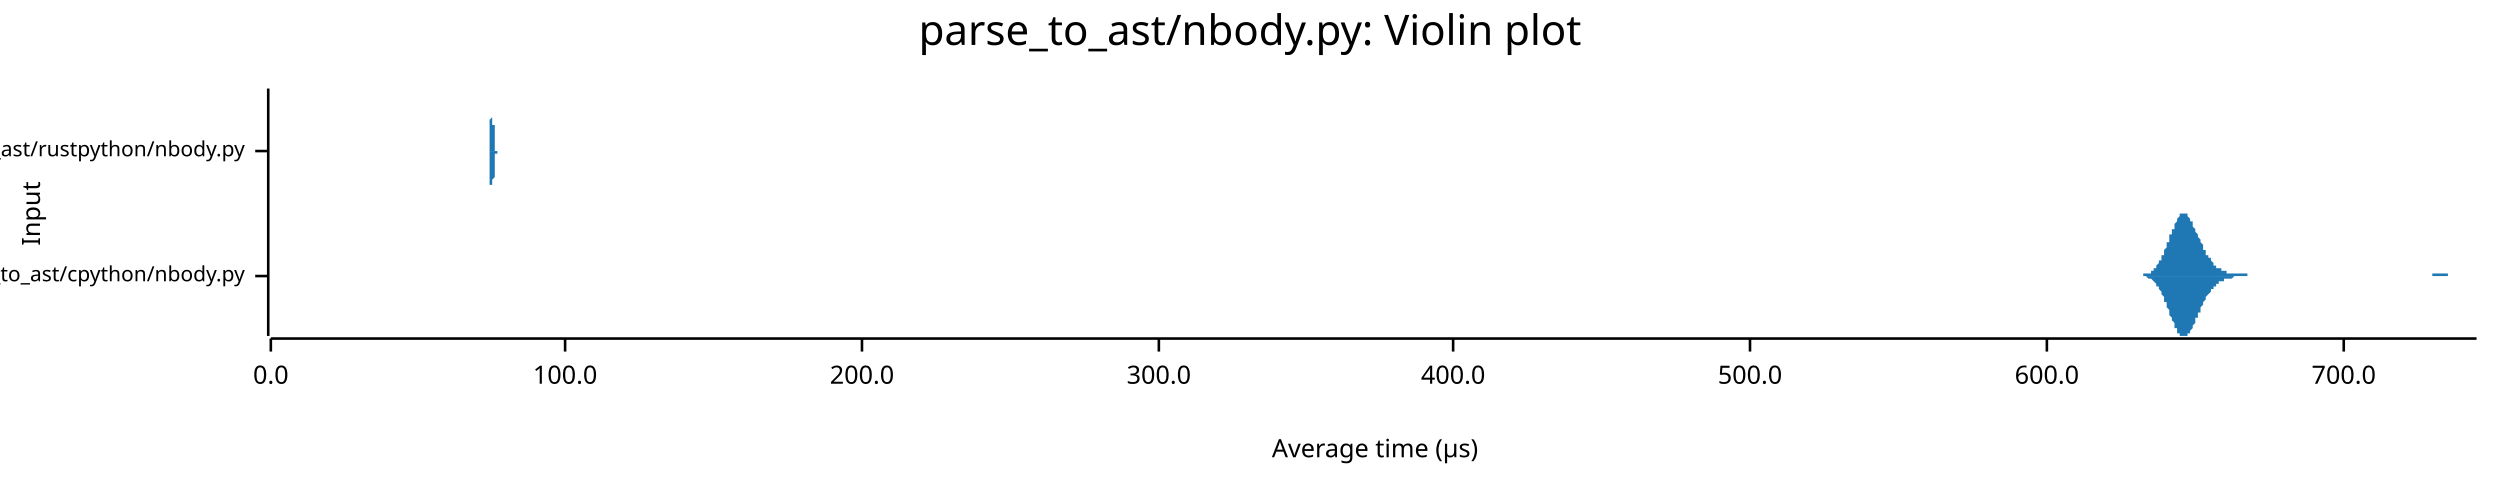
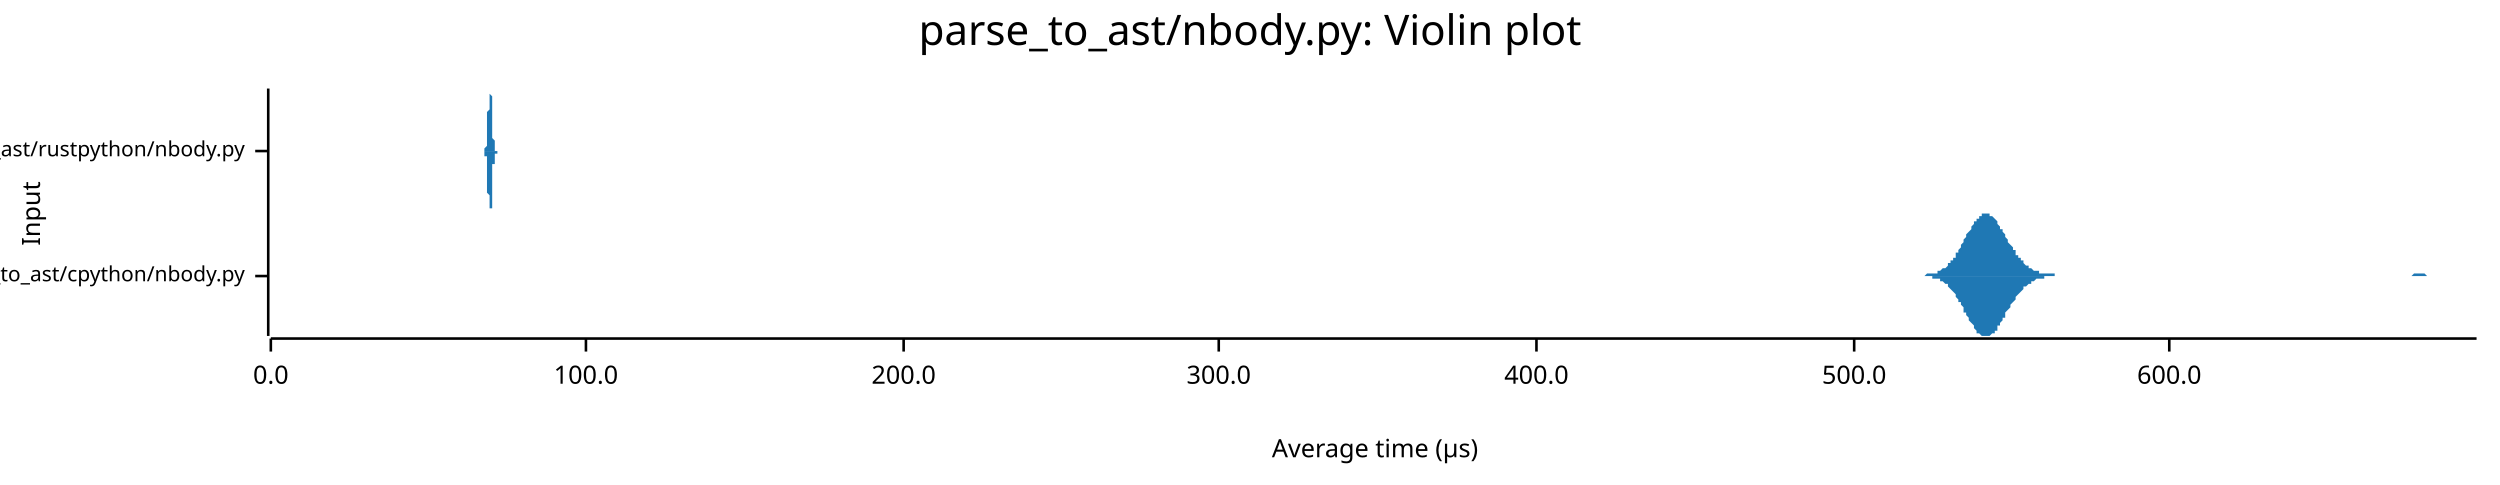
<svg xmlns="http://www.w3.org/2000/svg" width="960" height="186" viewBox="0 0 960 186">
  <text x="480" y="5" dy="0.76em" text-anchor="middle" font-family="sans-serif" font-size="16.129" opacity="1" fill="#000000">
parse_to_ast/nbody.py: Violin plot
</text>
  <text x="8" y="82" dy="0.76em" text-anchor="middle" font-family="sans-serif" font-size="9.677" opacity="1" fill="#000000" transform="rotate(270, 8, 82)">
Input
</text>
  <text x="528" y="178" dy="-0.5ex" text-anchor="middle" font-family="sans-serif" font-size="9.677" opacity="1" fill="#000000">
Average time (µs)
</text>
  <polyline fill="none" opacity="1" stroke="#000000" stroke-width="1" points="103,34 103,129 " />
  <text x="94" y="106" dy="0.5ex" text-anchor="end" font-family="sans-serif" font-size="8.065" opacity="1" fill="#000000">
parse_to_ast/cpython/nbody.py
</text>
  <polyline fill="none" opacity="1" stroke="#000000" stroke-width="1" points="98,106 103,106 " />
  <text x="94" y="58" dy="0.5ex" text-anchor="end" font-family="sans-serif" font-size="8.065" opacity="1" fill="#000000">
parse_to_ast/rustpython/nbody.py
</text>
  <polyline fill="none" opacity="1" stroke="#000000" stroke-width="1" points="98,58 103,58 " />
  <polyline fill="none" opacity="1" stroke="#000000" stroke-width="1" points="104,130 951,130 " />
  <text x="104" y="140" dy="0.76em" text-anchor="middle" font-family="sans-serif" font-size="9.677" opacity="1" fill="#000000">
0.0
</text>
  <polyline fill="none" opacity="1" stroke="#000000" stroke-width="1" points="104,130 104,135 " />
-   <text x="217" y="140" dy="0.76em" text-anchor="middle" font-family="sans-serif" font-size="9.677" opacity="1" fill="#000000">
+   <text x="225" y="140" dy="0.76em" text-anchor="middle" font-family="sans-serif" font-size="9.677" opacity="1" fill="#000000">
100.0
</text>
-   <polyline fill="none" opacity="1" stroke="#000000" stroke-width="1" points="217,130 217,135 " />
-   <text x="331" y="140" dy="0.76em" text-anchor="middle" font-family="sans-serif" font-size="9.677" opacity="1" fill="#000000">
+   <polyline fill="none" opacity="1" stroke="#000000" stroke-width="1" points="225,130 225,135 " />
+   <text x="347" y="140" dy="0.76em" text-anchor="middle" font-family="sans-serif" font-size="9.677" opacity="1" fill="#000000">
200.0
</text>
-   <polyline fill="none" opacity="1" stroke="#000000" stroke-width="1" points="331,130 331,135 " />
-   <text x="445" y="140" dy="0.76em" text-anchor="middle" font-family="sans-serif" font-size="9.677" opacity="1" fill="#000000">
+   <polyline fill="none" opacity="1" stroke="#000000" stroke-width="1" points="347,130 347,135 " />
+   <text x="468" y="140" dy="0.76em" text-anchor="middle" font-family="sans-serif" font-size="9.677" opacity="1" fill="#000000">
300.0
</text>
-   <polyline fill="none" opacity="1" stroke="#000000" stroke-width="1" points="445,130 445,135 " />
-   <text x="558" y="140" dy="0.76em" text-anchor="middle" font-family="sans-serif" font-size="9.677" opacity="1" fill="#000000">
+   <polyline fill="none" opacity="1" stroke="#000000" stroke-width="1" points="468,130 468,135 " />
+   <text x="590" y="140" dy="0.76em" text-anchor="middle" font-family="sans-serif" font-size="9.677" opacity="1" fill="#000000">
400.0
</text>
-   <polyline fill="none" opacity="1" stroke="#000000" stroke-width="1" points="558,130 558,135 " />
-   <text x="672" y="140" dy="0.76em" text-anchor="middle" font-family="sans-serif" font-size="9.677" opacity="1" fill="#000000">
+   <polyline fill="none" opacity="1" stroke="#000000" stroke-width="1" points="590,130 590,135 " />
+   <text x="712" y="140" dy="0.76em" text-anchor="middle" font-family="sans-serif" font-size="9.677" opacity="1" fill="#000000">
500.0
</text>
-   <polyline fill="none" opacity="1" stroke="#000000" stroke-width="1" points="672,130 672,135 " />
-   <text x="786" y="140" dy="0.76em" text-anchor="middle" font-family="sans-serif" font-size="9.677" opacity="1" fill="#000000">
+   <polyline fill="none" opacity="1" stroke="#000000" stroke-width="1" points="712,130 712,135 " />
+   <text x="833" y="140" dy="0.76em" text-anchor="middle" font-family="sans-serif" font-size="9.677" opacity="1" fill="#000000">
600.0
</text>
-   <polyline fill="none" opacity="1" stroke="#000000" stroke-width="1" points="786,130 786,135 " />
-   <text x="900" y="140" dy="0.76em" text-anchor="middle" font-family="sans-serif" font-size="9.677" opacity="1" fill="#000000">
- 700.0
- </text>
-   <polyline fill="none" opacity="1" stroke="#000000" stroke-width="1" points="900,130 900,135 " />
-   <polygon opacity="1" fill="#1F78B4" points="819,106 819,106 819,106 819,106 820,106 820,106 820,106 821,106 821,106 821,106 821,106 822,106 822,106 822,106 822,106 823,106 823,105 823,105 823,105 824,105 824,105 824,105 824,105 825,105 825,105 825,105 826,105 826,104 826,104 826,104 827,104 827,104 827,103 827,103 828,103 828,103 828,102 828,102 829,101 829,101 829,101 829,100 830,100 830,99 830,98 831,98 831,97 831,97 831,96 832,95 832,95 832,94 832,93 833,93 833,92 833,91 833,90 834,90 834,89 834,88 835,88 835,87 835,86 835,86 836,85 836,85 836,84 836,84 837,83 837,83 837,83 837,82 838,82 838,82 838,82 838,82 839,82 839,82 839,82 840,82 840,83 840,83 840,83 841,84 841,84 841,84 841,85 842,85 842,86 842,86 842,87 843,88 843,88 843,89 843,89 844,90 844,90 844,91 845,92 845,92 845,93 845,93 846,94 846,95 846,95 846,96 847,96 847,97 847,97 847,98 848,98 848,98 848,99 849,99 849,100 849,100 849,100 850,101 850,101 850,101 850,102 851,102 851,102 851,102 851,103 852,103 852,103 852,103 852,103 853,103 853,104 853,104 854,104 854,104 854,104 854,104 855,104 855,104 855,105 855,105 856,105 856,105 856,105 856,105 857,105 857,105 857,105 858,105 858,105 858,105 858,105 859,105 859,105 859,105 859,105 860,105 860,105 860,105 860,105 861,105 861,105 861,105 861,105 862,105 862,105 862,105 863,105 863,105 863,106 863,106 864,106 864,106 864,106 864,106 865,106 865,106 865,106 865,106 866,106 866,106 866,106 866,106 867,106 867,106 867,106 868,106 868,106 868,106 868,106 869,106 869,106 869,106 869,106 870,106 870,106 870,106 870,106 871,106 871,106 871,106 872,106 872,106 872,106 872,106 873,106 873,106 873,106 873,106 874,106 874,106 874,106 874,106 875,106 875,106 875,106 875,106 876,106 876,106 876,106 877,106 877,106 877,106 877,106 878,106 878,106 878,106 878,106 879,106 879,106 879,106 879,106 880,106 880,106 880,106 880,106 881,106 881,106 881,106 882,106 882,106 882,106 882,106 883,106 883,106 883,106 883,106 884,106 884,106 884,106 884,106 885,106 885,106 885,106 886,106 886,106 886,106 886,106 887,106 887,106 887,106 887,106 888,106 888,106 888,106 888,106 889,106 889,106 889,106 889,106 890,106 890,106 890,106 891,106 891,106 891,106 891,106 892,106 892,106 892,106 892,106 893,106 893,106 893,106 893,106 894,106 894,106 894,106 894,106 895,106 895,106 895,106 896,106 896,106 896,106 896,106 897,106 897,106 897,106 897,106 898,106 898,106 898,106 898,106 899,106 899,106 899,106 900,106 900,106 900,106 900,106 901,106 901,106 901,106 901,106 902,106 902,106 902,106 902,106 903,106 903,106 903,106 903,106 904,106 904,106 904,106 905,106 905,106 905,106 905,106 906,106 906,106 906,106 906,106 907,106 907,106 907,106 907,106 908,106 908,106 908,106 908,106 909,106 909,106 909,106 910,106 910,106 910,106 910,106 911,106 911,106 911,106 911,106 912,106 912,106 912,106 912,106 913,106 913,106 913,106 914,106 914,106 914,106 914,106 915,106 915,106 915,106 915,106 916,106 916,106 916,106 916,106 917,106 917,106 917,106 917,106 918,106 918,106 918,106 919,106 919,106 919,106 919,106 920,106 920,106 920,106 920,106 921,106 921,106 921,106 921,106 922,106 922,106 922,106 922,106 923,106 923,106 923,106 924,106 924,106 924,106 924,106 925,106 925,106 925,106 925,106 926,106 926,106 926,106 926,106 927,106 927,106 927,106 928,106 928,106 928,106 928,106 929,106 929,106 929,106 929,106 930,106 930,106 930,106 930,106 931,106 931,106 931,106 931,106 932,106 932,106 932,106 933,106 933,106 933,106 933,106 934,106 934,106 934,105 934,105 935,105 935,105 935,105 935,105 936,105 936,105 936,105 936,105 937,105 937,105 937,105 938,105 938,105 938,105 938,105 939,105 939,105 939,105 939,105 940,105 940,105 940,106 940,106 941,106 941,106 941,106 942,106 942,106 942,106 942,106 943,106 943,106 943,106 943,106 944,106 944,106 944,106 944,106 945,106 945,106 945,106 945,106 946,106 946,106 946,106 947,106 947,106 947,106 947,106 948,106 948,106 948,106 948,106 949,106 949,106 949,106 949,106 950,106 950,106 950,106 951,106 951,106 819,106 " />
-   <polygon opacity="1" fill="#1F78B4" points="819,106 819,106 819,106 819,106 820,106 820,106 820,106 821,106 821,106 821,106 821,106 822,106 822,106 822,106 822,106 823,106 823,106 823,106 823,106 824,106 824,106 824,106 824,106 825,107 825,107 825,107 826,107 826,107 826,107 826,107 827,108 827,108 827,108 827,108 828,109 828,109 828,109 828,110 829,110 829,111 829,111 829,111 830,112 830,112 830,113 831,114 831,114 831,115 831,116 832,116 832,117 832,118 832,118 833,119 833,120 833,120 833,121 834,122 834,123 834,123 835,124 835,125 835,125 835,126 836,126 836,127 836,127 836,128 837,128 837,129 837,129 837,129 838,129 838,129 838,129 838,129 839,129 839,129 839,129 840,129 840,129 840,129 840,128 841,128 841,128 841,127 841,127 842,126 842,126 842,125 842,125 843,124 843,123 843,123 843,122 844,122 844,121 844,120 845,120 845,119 845,119 845,118 846,117 846,117 846,116 846,116 847,115 847,115 847,114 847,114 848,113 848,113 848,113 849,112 849,112 849,112 849,111 850,111 850,111 850,110 850,110 851,110 851,109 851,109 851,109 852,109 852,109 852,108 852,108 853,108 853,108 853,108 854,108 854,107 854,107 854,107 855,107 855,107 855,107 855,107 856,107 856,107 856,107 856,107 857,107 857,107 857,107 858,106 858,106 858,106 858,106 859,106 859,106 859,106 859,106 860,106 860,106 860,106 860,106 861,106 861,106 861,106 861,106 862,106 862,106 862,106 863,106 863,106 863,106 863,106 864,106 864,106 864,106 864,106 865,106 865,106 865,106 865,106 866,106 866,106 866,106 866,106 867,106 867,106 867,106 868,106 868,106 868,106 868,106 869,106 869,106 869,106 869,106 870,106 870,106 870,106 870,106 871,106 871,106 871,106 872,106 872,106 872,106 872,106 873,106 873,106 873,106 873,106 874,106 874,106 874,106 874,106 875,106 875,106 875,106 875,106 876,106 876,106 876,106 877,106 877,106 877,106 877,106 878,106 878,106 878,106 878,106 879,106 879,106 879,106 879,106 880,106 880,106 880,106 880,106 881,106 881,106 881,106 882,106 882,106 882,106 882,106 883,106 883,106 883,106 883,106 884,106 884,106 884,106 884,106 885,106 885,106 885,106 886,106 886,106 886,106 886,106 887,106 887,106 887,106 887,106 888,106 888,106 888,106 888,106 889,106 889,106 889,106 889,106 890,106 890,106 890,106 891,106 891,106 891,106 891,106 892,106 892,106 892,106 892,106 893,106 893,106 893,106 893,106 894,106 894,106 894,106 894,106 895,106 895,106 895,106 896,106 896,106 896,106 896,106 897,106 897,106 897,106 897,106 898,106 898,106 898,106 898,106 899,106 899,106 899,106 900,106 900,106 900,106 900,106 901,106 901,106 901,106 901,106 902,106 902,106 902,106 902,106 903,106 903,106 903,106 903,106 904,106 904,106 904,106 905,106 905,106 905,106 905,106 906,106 906,106 906,106 906,106 907,106 907,106 907,106 907,106 908,106 908,106 908,106 908,106 909,106 909,106 909,106 910,106 910,106 910,106 910,106 911,106 911,106 911,106 911,106 912,106 912,106 912,106 912,106 913,106 913,106 913,106 914,106 914,106 914,106 914,106 915,106 915,106 915,106 915,106 916,106 916,106 916,106 916,106 917,106 917,106 917,106 917,106 918,106 918,106 918,106 919,106 919,106 919,106 919,106 920,106 920,106 920,106 920,106 921,106 921,106 921,106 921,106 922,106 922,106 922,106 922,106 923,106 923,106 923,106 924,106 924,106 924,106 924,106 925,106 925,106 925,106 925,106 926,106 926,106 926,106 926,106 927,106 927,106 927,106 928,106 928,106 928,106 928,106 929,106 929,106 929,106 929,106 930,106 930,106 930,106 930,106 931,106 931,106 931,106 931,106 932,106 932,106 932,106 933,106 933,106 933,106 933,106 934,106 934,106 934,106 934,106 935,106 935,106 935,106 935,106 936,106 936,106 936,106 936,106 937,106 937,106 937,106 938,106 938,106 938,106 938,106 939,106 939,106 939,106 939,106 940,106 940,106 940,106 940,106 941,106 941,106 941,106 942,106 942,106 942,106 942,106 943,106 943,106 943,106 943,106 944,106 944,106 944,106 944,106 945,106 945,106 945,106 945,106 946,106 946,106 946,106 947,106 947,106 947,106 947,106 948,106 948,106 948,106 948,106 949,106 949,106 949,106 949,106 950,106 950,106 950,106 951,106 951,106 819,106 " />
-   <polygon opacity="1" fill="#1F78B4" points="188,58 188,58 188,58 188,58 188,58 188,58 188,58 188,58 188,58 188,58 188,58 188,58 188,58 188,58 188,58 188,58 188,58 188,58 188,58 188,58 188,58 188,57 188,57 188,57 188,57 188,57 188,57 188,56 188,56 188,56 188,56 188,55 188,55 188,55 188,54 188,54 188,54 188,53 188,53 188,52 188,52 188,51 188,51 188,50 188,50 188,49 188,48 188,48 188,47 188,46 188,46 189,45 189,44 189,44 189,43 189,42 189,42 189,41 189,40 189,40 189,39 189,39 189,38 189,38 189,37 189,37 189,36 189,36 189,36 189,35 189,35 189,35 189,35 189,35 189,35 189,35 189,34 189,35 189,35 189,35 189,35 189,35 189,35 189,36 189,36 189,36 189,36 189,37 189,37 189,38 189,38 189,38 189,39 189,39 189,40 189,40 189,41 189,41 189,42 189,42 189,43 189,43 189,44 189,45 189,45 189,46 189,46 189,47 189,47 189,48 190,48 190,49 190,49 190,50 190,50 190,51 190,51 190,51 190,52 190,52 190,53 190,53 190,53 190,54 190,54 190,54 190,54 190,55 190,55 190,55 190,55 190,56 190,56 190,56 190,56 190,56 190,56 190,56 190,57 190,57 190,57 190,57 190,57 190,57 190,57 190,57 190,57 190,57 190,57 190,57 190,57 190,57 190,58 190,58 190,58 190,58 190,58 190,58 190,58 190,58 190,58 190,58 190,58 190,58 190,58 190,58 190,58 190,58 190,58 191,58 191,58 191,58 191,58 191,58 191,58 191,58 191,58 191,58 191,58 191,58 191,58 191,58 191,58 191,58 191,58 191,58 191,58 191,58 191,58 191,58 191,58 191,58 191,58 191,58 191,58 191,58 191,58 191,58 191,58 191,58 191,58 191,58 191,58 191,58 191,58 191,58 191,58 191,58 191,58 191,58 191,58 191,58 191,58 191,58 191,58 191,58 191,58 191,58 191,58 191,58 191,58 191,58 191,58 191,58 191,58 191,58 191,58 191,58 191,58 192,58 192,58 192,58 192,58 192,58 192,58 192,58 192,58 192,58 192,58 192,58 192,58 192,58 192,58 192,58 192,58 192,58 192,58 192,58 192,58 192,58 192,58 192,58 192,58 192,58 192,58 192,58 192,58 192,58 192,58 192,58 192,58 192,58 192,58 192,58 192,58 192,58 192,58 192,58 192,58 192,58 192,58 192,58 192,58 192,58 192,58 192,58 192,58 192,58 192,58 192,58 192,58 192,58 192,58 192,58 192,58 192,58 192,58 192,58 193,58 193,58 193,58 193,58 193,58 193,58 193,58 193,58 193,58 193,58 193,58 193,58 193,58 193,58 193,58 193,58 193,58 193,58 193,58 193,58 193,58 193,58 193,58 193,58 193,58 193,58 193,58 193,58 193,58 193,58 193,58 193,58 193,58 193,58 193,58 193,58 193,58 193,58 193,58 193,58 193,58 193,58 193,58 193,58 193,58 193,58 193,58 193,58 193,58 193,58 193,58 193,58 193,58 193,58 193,58 193,58 193,58 193,58 193,58 194,58 194,58 194,58 194,58 194,58 194,58 194,58 194,58 194,58 194,58 194,58 194,58 194,58 194,58 194,58 194,58 194,58 194,58 194,58 194,58 194,58 194,58 194,58 194,58 194,58 194,58 194,58 194,58 194,58 194,58 194,58 194,58 194,58 194,58 194,58 194,58 194,58 194,58 194,58 194,58 194,58 194,58 194,58 194,58 194,58 194,58 194,58 194,58 194,58 194,58 194,58 194,58 194,58 194,58 194,58 194,58 194,58 194,58 194,58 195,58 195,58 195,58 195,58 195,58 195,58 195,58 195,58 195,58 195,58 195,58 195,58 195,58 195,58 195,58 195,58 195,58 195,58 195,58 195,58 195,58 195,58 195,58 195,58 195,58 195,58 195,58 195,58 195,58 195,58 195,58 195,58 195,58 195,58 195,58 195,58 195,58 195,58 195,58 195,58 195,58 195,58 195,58 195,58 195,58 195,58 195,58 195,58 195,58 195,58 195,58 195,58 195,58 195,58 195,58 195,58 195,58 195,58 195,58 196,58 196,58 196,58 196,58 196,58 196,58 196,58 196,58 196,58 196,58 196,58 196,58 196,58 196,58 196,58 196,58 196,58 196,58 196,58 196,58 196,58 196,58 196,58 196,58 196,58 196,58 196,58 196,58 196,58 196,58 196,58 196,58 196,58 196,58 196,58 196,58 188,58 " />
-   <polygon opacity="1" fill="#1F78B4" points="188,58 188,58 188,58 188,58 188,58 188,58 188,58 188,58 188,58 188,58 188,58 188,58 188,58 188,59 188,59 188,59 188,59 188,59 188,59 188,59 188,59 188,59 188,59 188,59 188,59 188,60 188,60 188,60 188,60 188,60 188,61 188,61 188,61 188,62 188,62 188,62 188,63 188,63 188,64 188,64 188,65 188,65 188,66 188,66 188,67 188,67 188,68 188,69 188,69 188,70 188,71 189,71 189,72 189,73 189,73 189,74 189,75 189,75 189,76 189,77 189,77 189,78 189,78 189,79 189,79 189,80 189,80 189,81 189,81 189,81 189,81 189,82 189,82 189,82 189,82 189,82 189,82 189,82 189,82 189,82 189,82 189,81 189,81 189,81 189,81 189,80 189,80 189,80 189,79 189,79 189,79 189,78 189,78 189,77 189,77 189,76 189,76 189,75 189,75 189,74 189,74 189,73 189,73 189,72 189,71 189,71 189,70 189,70 189,69 189,69 190,68 190,68 190,67 190,67 190,66 190,66 190,66 190,65 190,65 190,64 190,64 190,64 190,63 190,63 190,63 190,62 190,62 190,62 190,62 190,61 190,61 190,61 190,61 190,61 190,60 190,60 190,60 190,60 190,60 190,60 190,60 190,60 190,60 190,59 190,59 190,59 190,59 190,59 190,59 190,59 190,59 190,59 190,59 190,59 190,59 190,59 190,59 190,59 190,59 190,59 190,59 190,59 190,59 190,59 190,59 190,59 190,59 190,59 190,59 191,59 191,59 191,59 191,59 191,59 191,59 191,59 191,59 191,59 191,59 191,59 191,59 191,59 191,59 191,59 191,59 191,59 191,59 191,59 191,59 191,59 191,59 191,59 191,59 191,59 191,59 191,59 191,59 191,59 191,59 191,59 191,59 191,58 191,58 191,58 191,58 191,58 191,58 191,58 191,58 191,58 191,58 191,58 191,58 191,58 191,58 191,58 191,58 191,58 191,58 191,58 191,58 191,58 191,58 191,58 191,58 191,58 191,58 191,58 191,58 192,58 192,58 192,58 192,58 192,58 192,58 192,58 192,58 192,58 192,58 192,58 192,58 192,58 192,58 192,58 192,58 192,58 192,58 192,58 192,58 192,58 192,58 192,58 192,58 192,58 192,58 192,58 192,58 192,58 192,58 192,58 192,58 192,58 192,58 192,58 192,58 192,58 192,58 192,58 192,58 192,58 192,58 192,58 192,58 192,58 192,58 192,58 192,58 192,58 192,58 192,58 192,58 192,58 192,58 192,58 192,58 192,58 192,58 192,58 193,58 193,58 193,58 193,58 193,58 193,58 193,58 193,58 193,58 193,58 193,58 193,58 193,58 193,58 193,58 193,58 193,58 193,58 193,58 193,58 193,58 193,58 193,58 193,58 193,58 193,58 193,58 193,58 193,58 193,58 193,58 193,58 193,58 193,58 193,58 193,58 193,58 193,58 193,58 193,58 193,58 193,58 193,58 193,58 193,58 193,58 193,58 193,58 193,58 193,58 193,58 193,58 193,58 193,58 193,58 193,58 193,58 193,58 193,58 194,58 194,58 194,58 194,58 194,58 194,58 194,58 194,58 194,58 194,58 194,58 194,58 194,58 194,58 194,58 194,58 194,58 194,58 194,58 194,58 194,58 194,58 194,58 194,58 194,58 194,58 194,58 194,58 194,58 194,58 194,58 194,58 194,58 194,58 194,58 194,58 194,58 194,58 194,58 194,58 194,58 194,58 194,58 194,58 194,58 194,58 194,58 194,58 194,58 194,58 194,58 194,58 194,58 194,58 194,58 194,58 194,58 194,58 194,58 195,58 195,58 195,58 195,58 195,58 195,58 195,58 195,58 195,58 195,58 195,58 195,58 195,58 195,58 195,58 195,58 195,58 195,58 195,58 195,58 195,58 195,58 195,58 195,58 195,58 195,58 195,58 195,59 195,59 195,59 195,59 195,59 195,59 195,59 195,59 195,59 195,59 195,59 195,59 195,59 195,59 195,59 195,59 195,59 195,59 195,59 195,59 195,59 195,59 195,59 195,59 195,59 195,59 195,59 195,58 195,58 195,58 195,58 195,58 196,58 196,58 196,58 196,58 196,58 196,58 196,58 196,58 196,58 196,58 196,58 196,58 196,58 196,58 196,58 196,58 196,58 196,58 196,58 196,58 196,58 196,58 196,58 196,58 196,58 196,58 196,58 196,58 196,58 196,58 196,58 196,58 196,58 196,58 196,58 196,58 188,58 " />
+   <polyline fill="none" opacity="1" stroke="#000000" stroke-width="1" points="833,130 833,135 " />
+   <polygon opacity="1" fill="#1F78B4" points="735,106 735,106 735,106 736,106 736,106 737,106 737,106 738,106 738,106 738,106 739,106 739,106 740,105 740,105 741,105 741,105 742,105 742,105 742,105 743,105 743,105 744,105 744,104 745,104 745,104 745,104 746,103 746,103 747,103 747,103 748,102 748,102 748,101 749,101 749,100 750,100 750,99 751,99 751,98 751,97 752,97 752,96 753,95 753,94 754,93 754,93 754,92 755,91 755,90 756,89 756,89 757,88 757,87 758,86 758,86 758,85 759,85 759,84 760,84 760,83 761,83 761,82 761,82 762,82 762,82 763,82 763,82 764,82 764,82 764,83 765,83 765,83 766,84 766,84 767,85 767,86 767,86 768,87 768,88 769,88 769,89 770,90 770,91 770,91 771,92 771,93 772,94 772,94 773,95 773,96 774,96 774,97 774,98 775,98 775,99 776,99 776,100 777,100 777,101 777,101 778,102 778,102 779,102 779,103 780,103 780,103 780,103 781,104 781,104 782,104 782,104 783,104 783,105 783,105 784,105 784,105 785,105 785,105 786,105 786,105 787,105 787,105 787,105 788,105 788,105 789,105 789,106 790,106 790,106 790,106 791,106 791,106 792,106 792,106 793,106 793,106 793,106 794,106 794,106 795,106 795,106 796,106 796,106 796,106 797,106 797,106 798,106 798,106 799,106 799,106 799,106 800,106 800,106 801,106 801,106 802,106 802,106 803,106 803,106 803,106 804,106 804,106 805,106 805,106 806,106 806,106 806,106 807,106 807,106 808,106 808,106 809,106 809,106 809,106 810,106 810,106 811,106 811,106 812,106 812,106 812,106 813,106 813,106 814,106 814,106 815,106 815,106 815,106 816,106 816,106 817,106 817,106 818,106 818,106 819,106 819,106 819,106 820,106 820,106 821,106 821,106 822,106 822,106 822,106 823,106 823,106 824,106 824,106 825,106 825,106 825,106 826,106 826,106 827,106 827,106 828,106 828,106 828,106 829,106 829,106 830,106 830,106 831,106 831,106 832,106 832,106 832,106 833,106 833,106 834,106 834,106 835,106 835,106 835,106 836,106 836,106 837,106 837,106 838,106 838,106 838,106 839,106 839,106 840,106 840,106 841,106 841,106 841,106 842,106 842,106 843,106 843,106 844,106 844,106 844,106 845,106 845,106 846,106 846,106 847,106 847,106 848,106 848,106 848,106 849,106 849,106 850,106 850,106 851,106 851,106 851,106 852,106 852,106 853,106 853,106 854,106 854,106 854,106 855,106 855,106 856,106 856,106 857,106 857,106 857,106 858,106 858,106 859,106 859,106 860,106 860,106 860,106 861,106 861,106 862,106 862,106 863,106 863,106 864,106 864,106 864,106 865,106 865,106 866,106 866,106 867,106 867,106 867,106 868,106 868,106 869,106 869,106 870,106 870,106 870,106 871,106 871,106 872,106 872,106 873,106 873,106 873,106 874,106 874,106 875,106 875,106 876,106 876,106 877,106 877,106 877,106 878,106 878,106 879,106 879,106 880,106 880,106 880,106 881,106 881,106 882,106 882,106 883,106 883,106 883,106 884,106 884,106 885,106 885,106 886,106 886,106 886,106 887,106 887,106 888,106 888,106 889,106 889,106 889,106 890,106 890,106 891,106 891,106 892,106 892,106 893,106 893,106 893,106 894,106 894,106 895,106 895,106 896,106 896,106 896,106 897,106 897,106 898,106 898,106 899,106 899,106 899,106 900,106 900,106 901,106 901,106 902,106 902,106 902,106 903,106 903,106 904,106 904,106 905,106 905,106 906,106 906,106 906,106 907,106 907,106 908,106 908,106 909,106 909,106 909,106 910,106 910,106 911,106 911,106 912,106 912,106 912,106 913,106 913,106 914,106 914,106 915,106 915,106 915,106 916,106 916,106 917,106 917,106 918,106 918,106 918,106 919,106 919,106 920,106 920,106 921,106 921,106 922,106 922,106 922,106 923,106 923,106 924,106 924,106 925,106 925,106 925,106 926,106 926,106 927,105 927,105 928,105 928,105 928,105 929,105 929,105 930,105 930,105 931,105 931,105 931,105 932,106 932,106 933,106 933,106 934,106 934,106 934,106 935,106 935,106 936,106 936,106 937,106 937,106 938,106 938,106 938,106 939,106 939,106 940,106 940,106 941,106 941,106 941,106 942,106 942,106 943,106 943,106 944,106 944,106 944,106 945,106 945,106 946,106 946,106 947,106 947,106 947,106 948,106 948,106 949,106 949,106 950,106 950,106 951,106 951,106 735,106 " />
+   <polygon opacity="1" fill="#1F78B4" points="735,106 735,106 735,106 736,106 736,106 737,106 737,106 738,106 738,106 738,106 739,106 739,106 740,106 740,106 741,106 741,106 742,106 742,106 742,107 743,107 743,107 744,107 744,107 745,107 745,108 745,108 746,108 746,108 747,109 747,109 748,109 748,110 748,110 749,111 749,111 750,112 750,112 751,113 751,114 751,114 752,115 752,116 753,116 753,117 754,118 754,119 754,120 755,120 755,121 756,122 756,123 757,124 757,124 758,125 758,126 758,126 759,127 759,128 760,128 760,128 761,129 761,129 761,129 762,129 762,129 763,129 763,129 764,129 764,129 764,129 765,128 765,128 766,128 766,127 767,127 767,126 767,125 768,125 768,124 769,123 769,122 770,122 770,121 770,120 771,119 771,119 772,118 772,117 773,116 773,116 774,115 774,114 774,114 775,113 775,113 776,112 776,112 777,111 777,111 777,110 778,110 778,110 779,109 779,109 780,109 780,108 780,108 781,108 781,108 782,107 782,107 783,107 783,107 783,107 784,107 784,107 785,107 785,106 786,106 786,106 787,106 787,106 787,106 788,106 788,106 789,106 789,106 790,106 790,106 790,106 791,106 791,106 792,106 792,106 793,106 793,106 793,106 794,106 794,106 795,106 795,106 796,106 796,106 796,106 797,106 797,106 798,106 798,106 799,106 799,106 799,106 800,106 800,106 801,106 801,106 802,106 802,106 803,106 803,106 803,106 804,106 804,106 805,106 805,106 806,106 806,106 806,106 807,106 807,106 808,106 808,106 809,106 809,106 809,106 810,106 810,106 811,106 811,106 812,106 812,106 812,106 813,106 813,106 814,106 814,106 815,106 815,106 815,106 816,106 816,106 817,106 817,106 818,106 818,106 819,106 819,106 819,106 820,106 820,106 821,106 821,106 822,106 822,106 822,106 823,106 823,106 824,106 824,106 825,106 825,106 825,106 826,106 826,106 827,106 827,106 828,106 828,106 828,106 829,106 829,106 830,106 830,106 831,106 831,106 832,106 832,106 832,106 833,106 833,106 834,106 834,106 835,106 835,106 835,106 836,106 836,106 837,106 837,106 838,106 838,106 838,106 839,106 839,106 840,106 840,106 841,106 841,106 841,106 842,106 842,106 843,106 843,106 844,106 844,106 844,106 845,106 845,106 846,106 846,106 847,106 847,106 848,106 848,106 848,106 849,106 849,106 850,106 850,106 851,106 851,106 851,106 852,106 852,106 853,106 853,106 854,106 854,106 854,106 855,106 855,106 856,106 856,106 857,106 857,106 857,106 858,106 858,106 859,106 859,106 860,106 860,106 860,106 861,106 861,106 862,106 862,106 863,106 863,106 864,106 864,106 864,106 865,106 865,106 866,106 866,106 867,106 867,106 867,106 868,106 868,106 869,106 869,106 870,106 870,106 870,106 871,106 871,106 872,106 872,106 873,106 873,106 873,106 874,106 874,106 875,106 875,106 876,106 876,106 877,106 877,106 877,106 878,106 878,106 879,106 879,106 880,106 880,106 880,106 881,106 881,106 882,106 882,106 883,106 883,106 883,106 884,106 884,106 885,106 885,106 886,106 886,106 886,106 887,106 887,106 888,106 888,106 889,106 889,106 889,106 890,106 890,106 891,106 891,106 892,106 892,106 893,106 893,106 893,106 894,106 894,106 895,106 895,106 896,106 896,106 896,106 897,106 897,106 898,106 898,106 899,106 899,106 899,106 900,106 900,106 901,106 901,106 902,106 902,106 902,106 903,106 903,106 904,106 904,106 905,106 905,106 906,106 906,106 906,106 907,106 907,106 908,106 908,106 909,106 909,106 909,106 910,106 910,106 911,106 911,106 912,106 912,106 912,106 913,106 913,106 914,106 914,106 915,106 915,106 915,106 916,106 916,106 917,106 917,106 918,106 918,106 918,106 919,106 919,106 920,106 920,106 921,106 921,106 922,106 922,106 922,106 923,106 923,106 924,106 924,106 925,106 925,106 925,106 926,106 926,106 927,106 927,106 928,106 928,106 928,106 929,106 929,106 930,106 930,106 931,106 931,106 931,106 932,106 932,106 933,106 933,106 934,106 934,106 934,106 935,106 935,106 936,106 936,106 937,106 937,106 938,106 938,106 938,106 939,106 939,106 940,106 940,106 941,106 941,106 941,106 942,106 942,106 943,106 943,106 944,106 944,106 944,106 945,106 945,106 946,106 946,106 947,106 947,106 947,106 948,106 948,106 949,106 949,106 950,106 950,106 951,106 951,106 735,106 " />
+   <polygon opacity="1" fill="#1F78B4" points="186,58 186,58 186,58 186,58 186,58 186,58 186,58 186,58 186,58 186,58 186,58 186,58 186,58 186,58 186,57 186,57 186,57 186,57 186,57 186,57 187,56 187,56 187,56 187,56 187,55 187,55 187,54 187,54 187,54 187,53 187,53 187,52 187,51 187,51 187,50 187,49 187,48 187,48 187,47 187,46 187,45 187,44 187,44 187,43 188,42 188,41 188,40 188,40 188,39 188,38 188,37 188,37 188,36 188,36 188,35 188,35 188,35 188,35 188,35 188,34 188,35 188,35 188,35 188,35 188,35 188,36 188,36 189,37 189,38 189,38 189,39 189,40 189,40 189,41 189,42 189,43 189,44 189,44 189,45 189,46 189,47 189,47 189,48 189,49 189,50 189,50 189,51 189,52 189,52 189,53 189,53 190,54 190,54 190,54 190,55 190,55 190,55 190,56 190,56 190,56 190,56 190,57 190,57 190,57 190,57 190,57 190,57 190,57 190,58 190,58 190,58 190,58 190,58 190,58 191,58 191,58 191,58 191,58 191,58 191,58 191,58 191,58 191,58 191,58 191,58 191,58 191,58 191,58 191,58 191,58 191,58 191,58 191,58 191,58 191,58 191,58 191,58 192,58 192,58 192,58 192,58 192,58 192,58 192,58 192,58 192,58 192,58 192,58 192,58 192,58 192,58 192,58 192,58 192,58 192,58 192,58 192,58 192,58 192,58 192,58 192,58 193,58 193,58 193,58 193,58 193,58 193,58 193,58 193,58 193,58 193,58 193,58 193,58 193,58 193,58 193,58 193,58 193,58 193,58 193,58 193,58 193,58 193,58 193,58 194,58 194,58 194,58 194,58 194,58 194,58 194,58 194,58 194,58 194,58 194,58 194,58 194,58 194,58 194,58 194,58 194,58 194,58 194,58 194,58 194,58 194,58 194,58 194,58 195,58 195,58 195,58 195,58 195,58 195,58 195,58 195,58 195,58 195,58 195,58 195,58 195,58 195,58 195,58 195,58 195,58 195,58 195,58 195,58 195,58 195,58 195,58 196,58 196,58 196,58 196,58 196,58 196,58 196,58 196,58 196,58 196,58 196,58 196,58 196,58 196,58 196,58 196,58 196,58 196,58 196,58 196,58 196,58 196,58 196,58 196,58 197,58 197,58 197,58 197,58 197,58 197,58 197,58 197,58 197,58 197,58 197,58 197,58 197,58 197,58 197,58 197,58 197,58 197,58 197,58 197,58 197,58 197,58 197,58 198,58 198,58 198,58 198,58 198,58 198,58 198,58 198,58 198,58 198,58 198,58 198,58 198,58 198,58 198,58 198,58 198,58 198,58 198,58 198,58 198,58 198,58 198,58 199,58 199,58 199,58 199,58 199,58 199,58 199,58 199,58 199,58 199,58 199,58 199,58 199,58 199,58 199,58 199,58 199,58 199,58 199,58 199,58 199,58 199,58 199,58 199,58 200,58 200,58 200,58 200,58 200,58 200,58 200,58 200,58 200,58 200,58 200,58 200,58 200,58 200,58 200,58 200,58 200,58 200,58 200,58 200,58 200,58 200,58 200,58 201,58 201,58 201,58 201,58 201,58 201,58 201,58 201,58 201,58 201,58 201,58 201,58 201,58 201,58 201,58 201,58 201,58 201,58 201,58 201,58 201,58 201,58 201,58 201,58 202,58 202,58 202,58 202,58 202,58 202,58 202,58 202,58 202,58 202,58 202,58 202,58 202,58 202,58 202,58 202,58 202,58 202,58 202,58 202,58 202,58 202,58 202,58 203,58 203,58 203,58 203,58 203,58 203,58 203,58 203,58 203,58 203,58 203,58 203,58 203,58 203,58 203,58 203,58 203,58 203,58 203,58 203,58 203,58 203,58 203,58 204,58 204,58 204,58 204,58 204,58 204,58 204,58 204,58 204,58 204,58 204,58 204,58 204,58 204,58 204,58 204,58 204,58 204,58 204,58 204,58 204,58 204,58 204,58 204,58 205,58 205,58 205,58 205,58 205,58 205,58 205,58 205,58 205,58 205,58 205,58 205,58 205,58 205,58 205,58 205,58 205,58 205,58 205,58 205,58 205,58 205,58 205,58 206,58 206,58 206,58 206,58 206,58 206,58 206,58 206,58 206,58 206,58 206,58 206,58 206,58 206,58 206,58 206,58 206,58 206,58 206,58 206,58 206,58 206,58 206,58 206,58 207,58 207,58 207,58 207,58 207,58 207,58 207,58 207,58 207,58 207,58 207,58 207,58 186,58 " />
+   <polygon opacity="1" fill="#1F78B4" points="186,58 186,58 186,58 186,58 186,58 186,58 186,58 186,58 186,59 186,59 186,59 186,59 186,59 186,59 186,59 186,59 186,59 186,59 186,60 186,60 187,60 187,60 187,61 187,61 187,61 187,62 187,62 187,62 187,63 187,63 187,64 187,65 187,65 187,66 187,67 187,67 187,68 187,69 187,70 187,70 187,71 187,72 187,73 187,74 188,75 188,75 188,76 188,77 188,78 188,78 188,79 188,80 188,80 188,81 188,81 188,81 188,82 188,82 188,82 188,82 188,82 188,82 188,82 188,81 188,81 188,81 188,80 189,80 189,79 189,78 189,78 189,77 189,76 189,75 189,75 189,74 189,73 189,72 189,71 189,71 189,70 189,69 189,68 189,68 189,67 189,66 189,66 189,65 189,64 189,64 189,63 190,63 190,62 190,62 190,62 190,61 190,61 190,61 190,61 190,60 190,60 190,60 190,60 190,60 190,59 190,59 190,59 190,59 190,59 190,59 190,59 190,59 190,59 190,59 191,59 191,59 191,59 191,58 191,58 191,58 191,58 191,58 191,58 191,58 191,58 191,58 191,58 191,58 191,58 191,58 191,58 191,58 191,58 191,58 191,58 191,58 191,58 192,58 192,58 192,58 192,58 192,58 192,58 192,58 192,58 192,58 192,58 192,58 192,58 192,58 192,58 192,58 192,58 192,58 192,58 192,58 192,58 192,58 192,58 192,58 192,58 193,58 193,58 193,58 193,58 193,58 193,58 193,58 193,58 193,58 193,58 193,58 193,58 193,58 193,58 193,58 193,58 193,58 193,58 193,58 193,58 193,58 193,58 193,58 194,58 194,58 194,58 194,58 194,58 194,58 194,58 194,58 194,58 194,58 194,58 194,58 194,58 194,58 194,58 194,58 194,58 194,58 194,58 194,58 194,58 194,58 194,58 194,58 195,58 195,58 195,58 195,58 195,58 195,58 195,58 195,58 195,58 195,58 195,58 195,58 195,58 195,58 195,58 195,58 195,58 195,58 195,58 195,58 195,58 195,58 195,58 196,58 196,58 196,58 196,58 196,58 196,58 196,58 196,58 196,58 196,58 196,58 196,58 196,58 196,58 196,58 196,58 196,58 196,58 196,58 196,58 196,58 196,58 196,58 196,58 197,58 197,58 197,58 197,58 197,58 197,58 197,58 197,58 197,58 197,58 197,58 197,58 197,58 197,58 197,58 197,58 197,58 197,58 197,58 197,58 197,58 197,58 197,58 198,58 198,58 198,58 198,58 198,58 198,58 198,58 198,58 198,58 198,58 198,58 198,58 198,58 198,58 198,58 198,58 198,58 198,58 198,58 198,58 198,58 198,58 198,58 199,58 199,58 199,58 199,58 199,58 199,58 199,58 199,58 199,58 199,58 199,58 199,58 199,58 199,58 199,58 199,58 199,58 199,58 199,58 199,58 199,58 199,58 199,58 199,58 200,58 200,58 200,58 200,58 200,58 200,58 200,58 200,58 200,58 200,58 200,58 200,58 200,58 200,58 200,58 200,58 200,58 200,58 200,58 200,58 200,58 200,58 200,58 201,58 201,58 201,58 201,58 201,58 201,58 201,58 201,58 201,58 201,58 201,58 201,58 201,58 201,58 201,58 201,58 201,58 201,58 201,58 201,58 201,58 201,58 201,58 201,58 202,58 202,58 202,58 202,58 202,58 202,58 202,58 202,58 202,58 202,58 202,58 202,58 202,58 202,58 202,58 202,58 202,58 202,58 202,58 202,58 202,58 202,58 202,58 203,58 203,58 203,58 203,58 203,58 203,58 203,58 203,58 203,58 203,58 203,58 203,58 203,58 203,58 203,58 203,58 203,58 203,58 203,58 203,58 203,58 203,58 203,58 204,58 204,58 204,58 204,58 204,58 204,58 204,58 204,58 204,58 204,58 204,58 204,58 204,58 204,58 204,58 204,58 204,58 204,58 204,58 204,58 204,58 204,58 204,58 204,58 205,58 205,58 205,58 205,58 205,58 205,58 205,59 205,59 205,59 205,58 205,58 205,58 205,58 205,58 205,58 205,58 205,58 205,58 205,58 205,58 205,58 205,58 205,58 206,58 206,58 206,58 206,58 206,58 206,58 206,58 206,58 206,58 206,58 206,58 206,58 206,58 206,58 206,58 206,58 206,58 206,58 206,58 206,58 206,58 206,58 206,58 206,58 207,58 207,58 207,58 207,58 207,58 207,58 207,58 207,58 207,58 207,58 207,58 207,58 186,58 " />
</svg>
